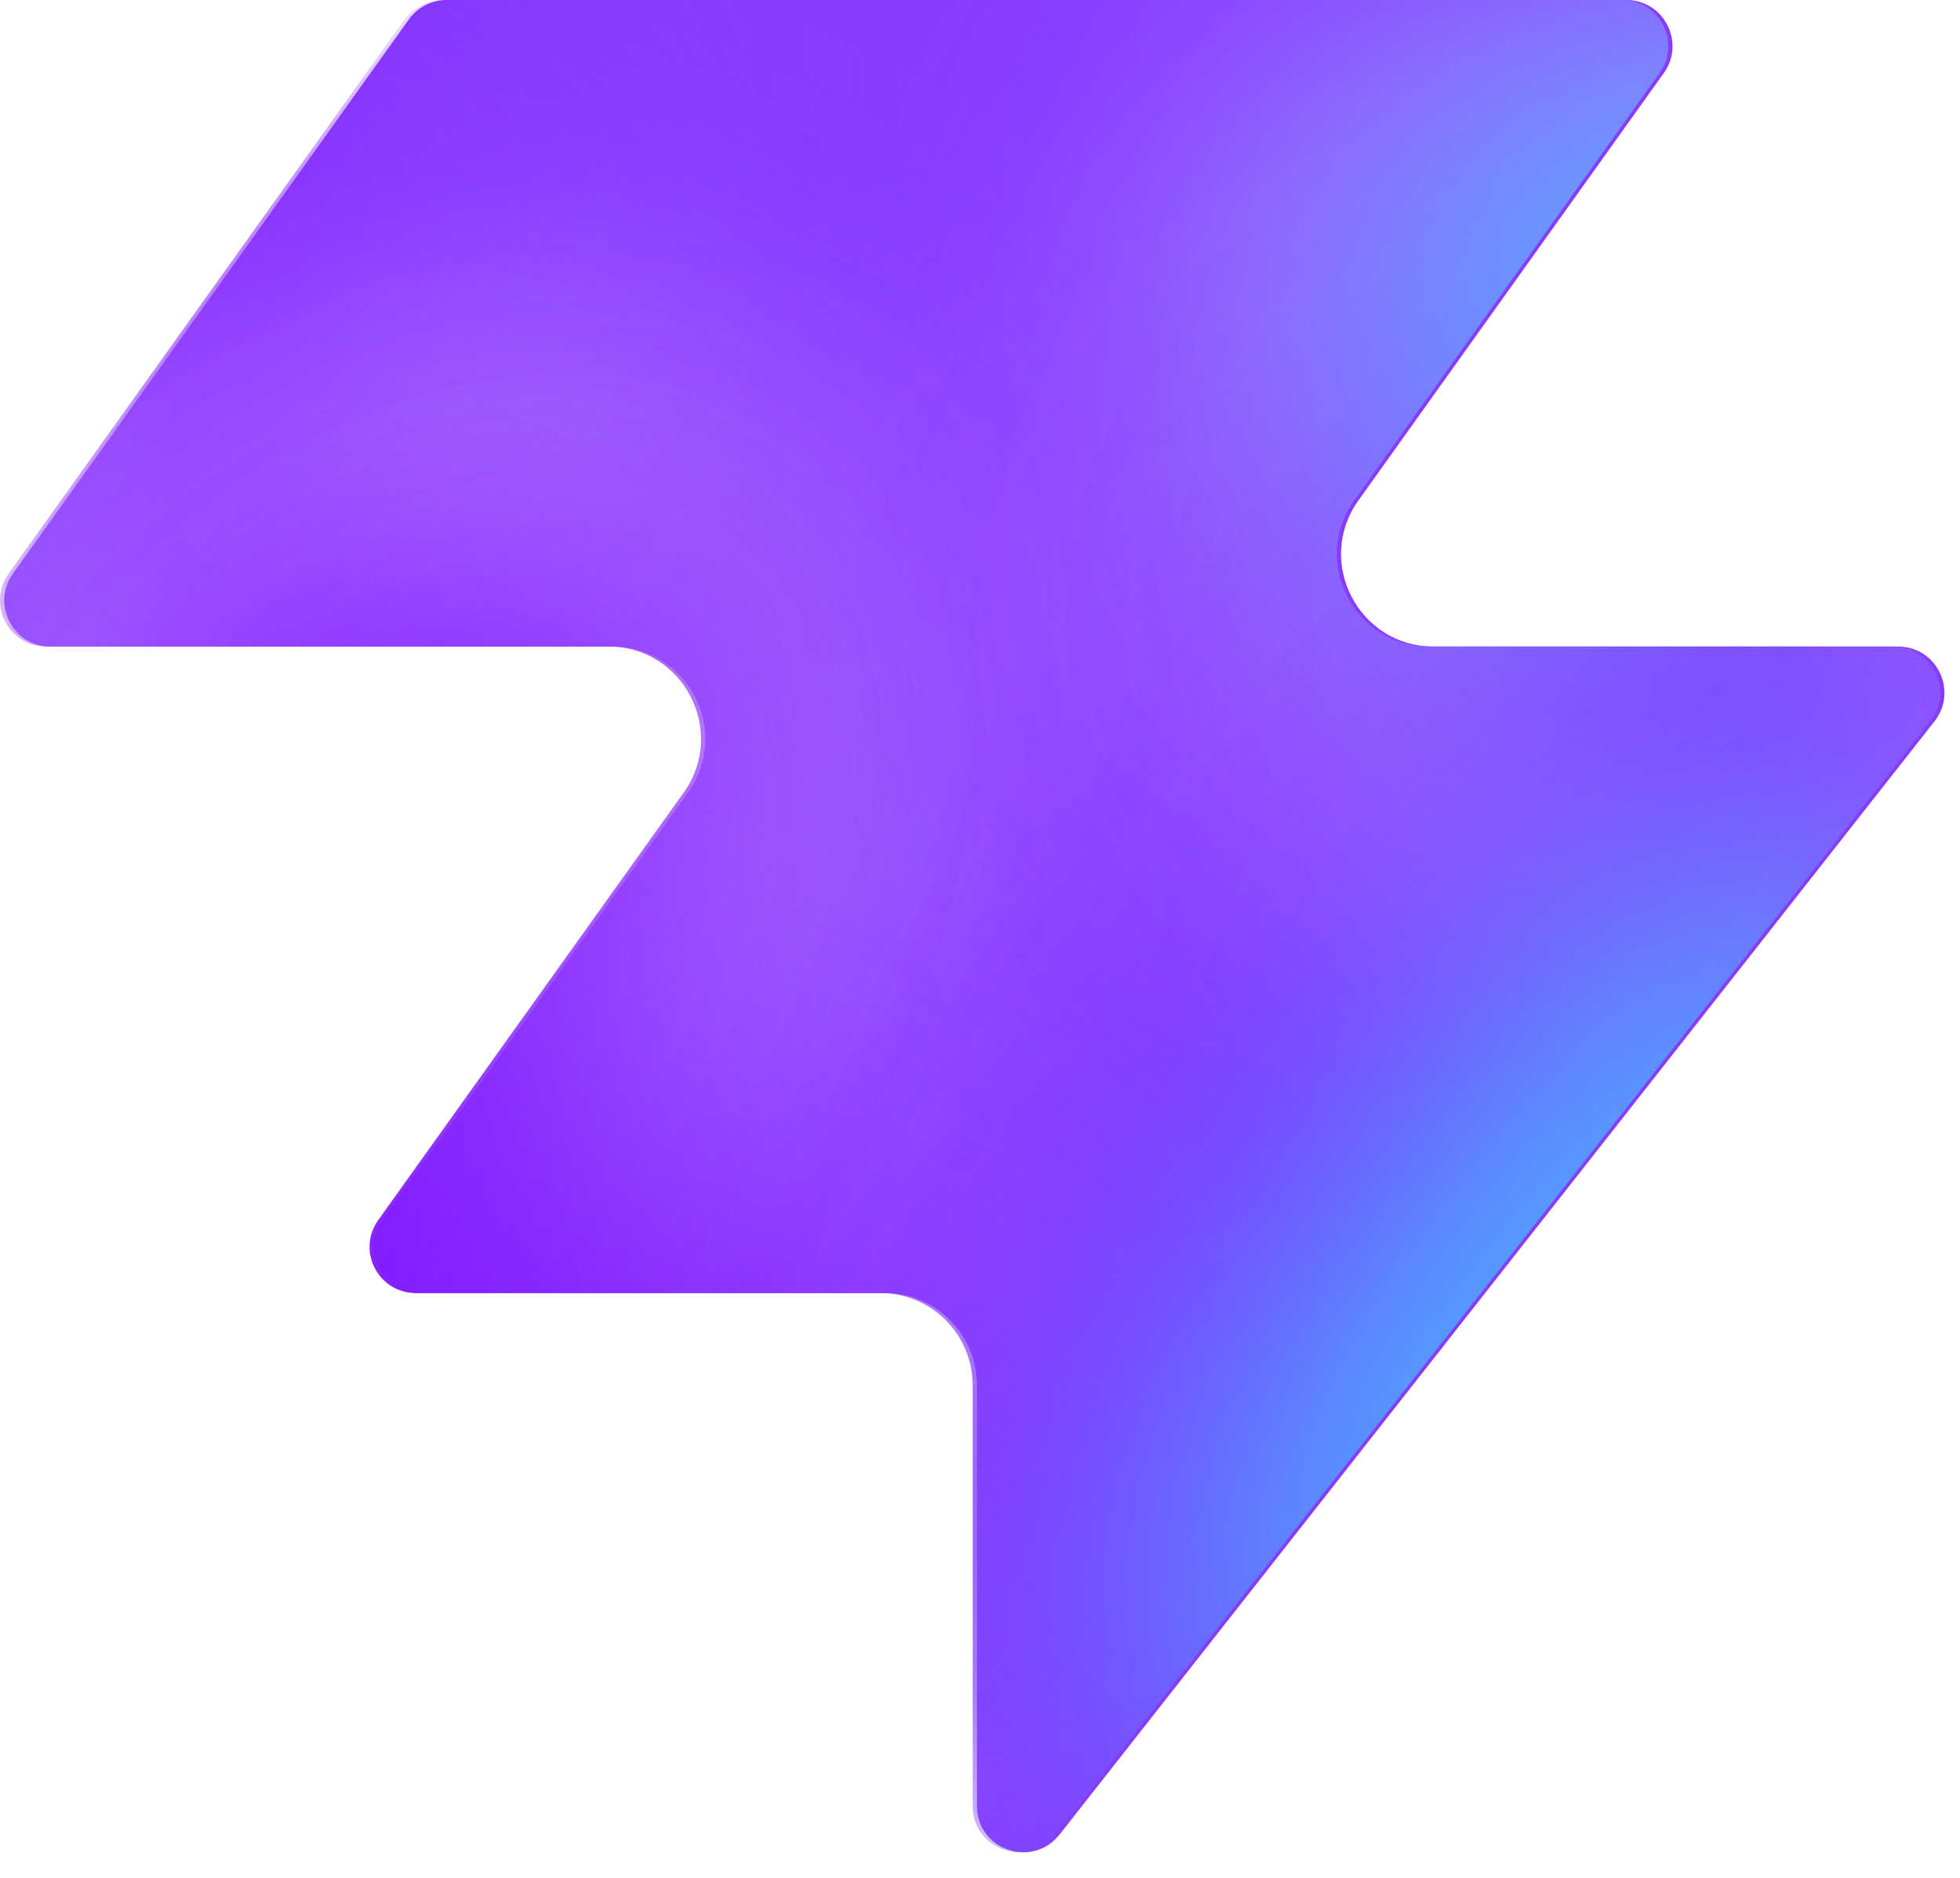
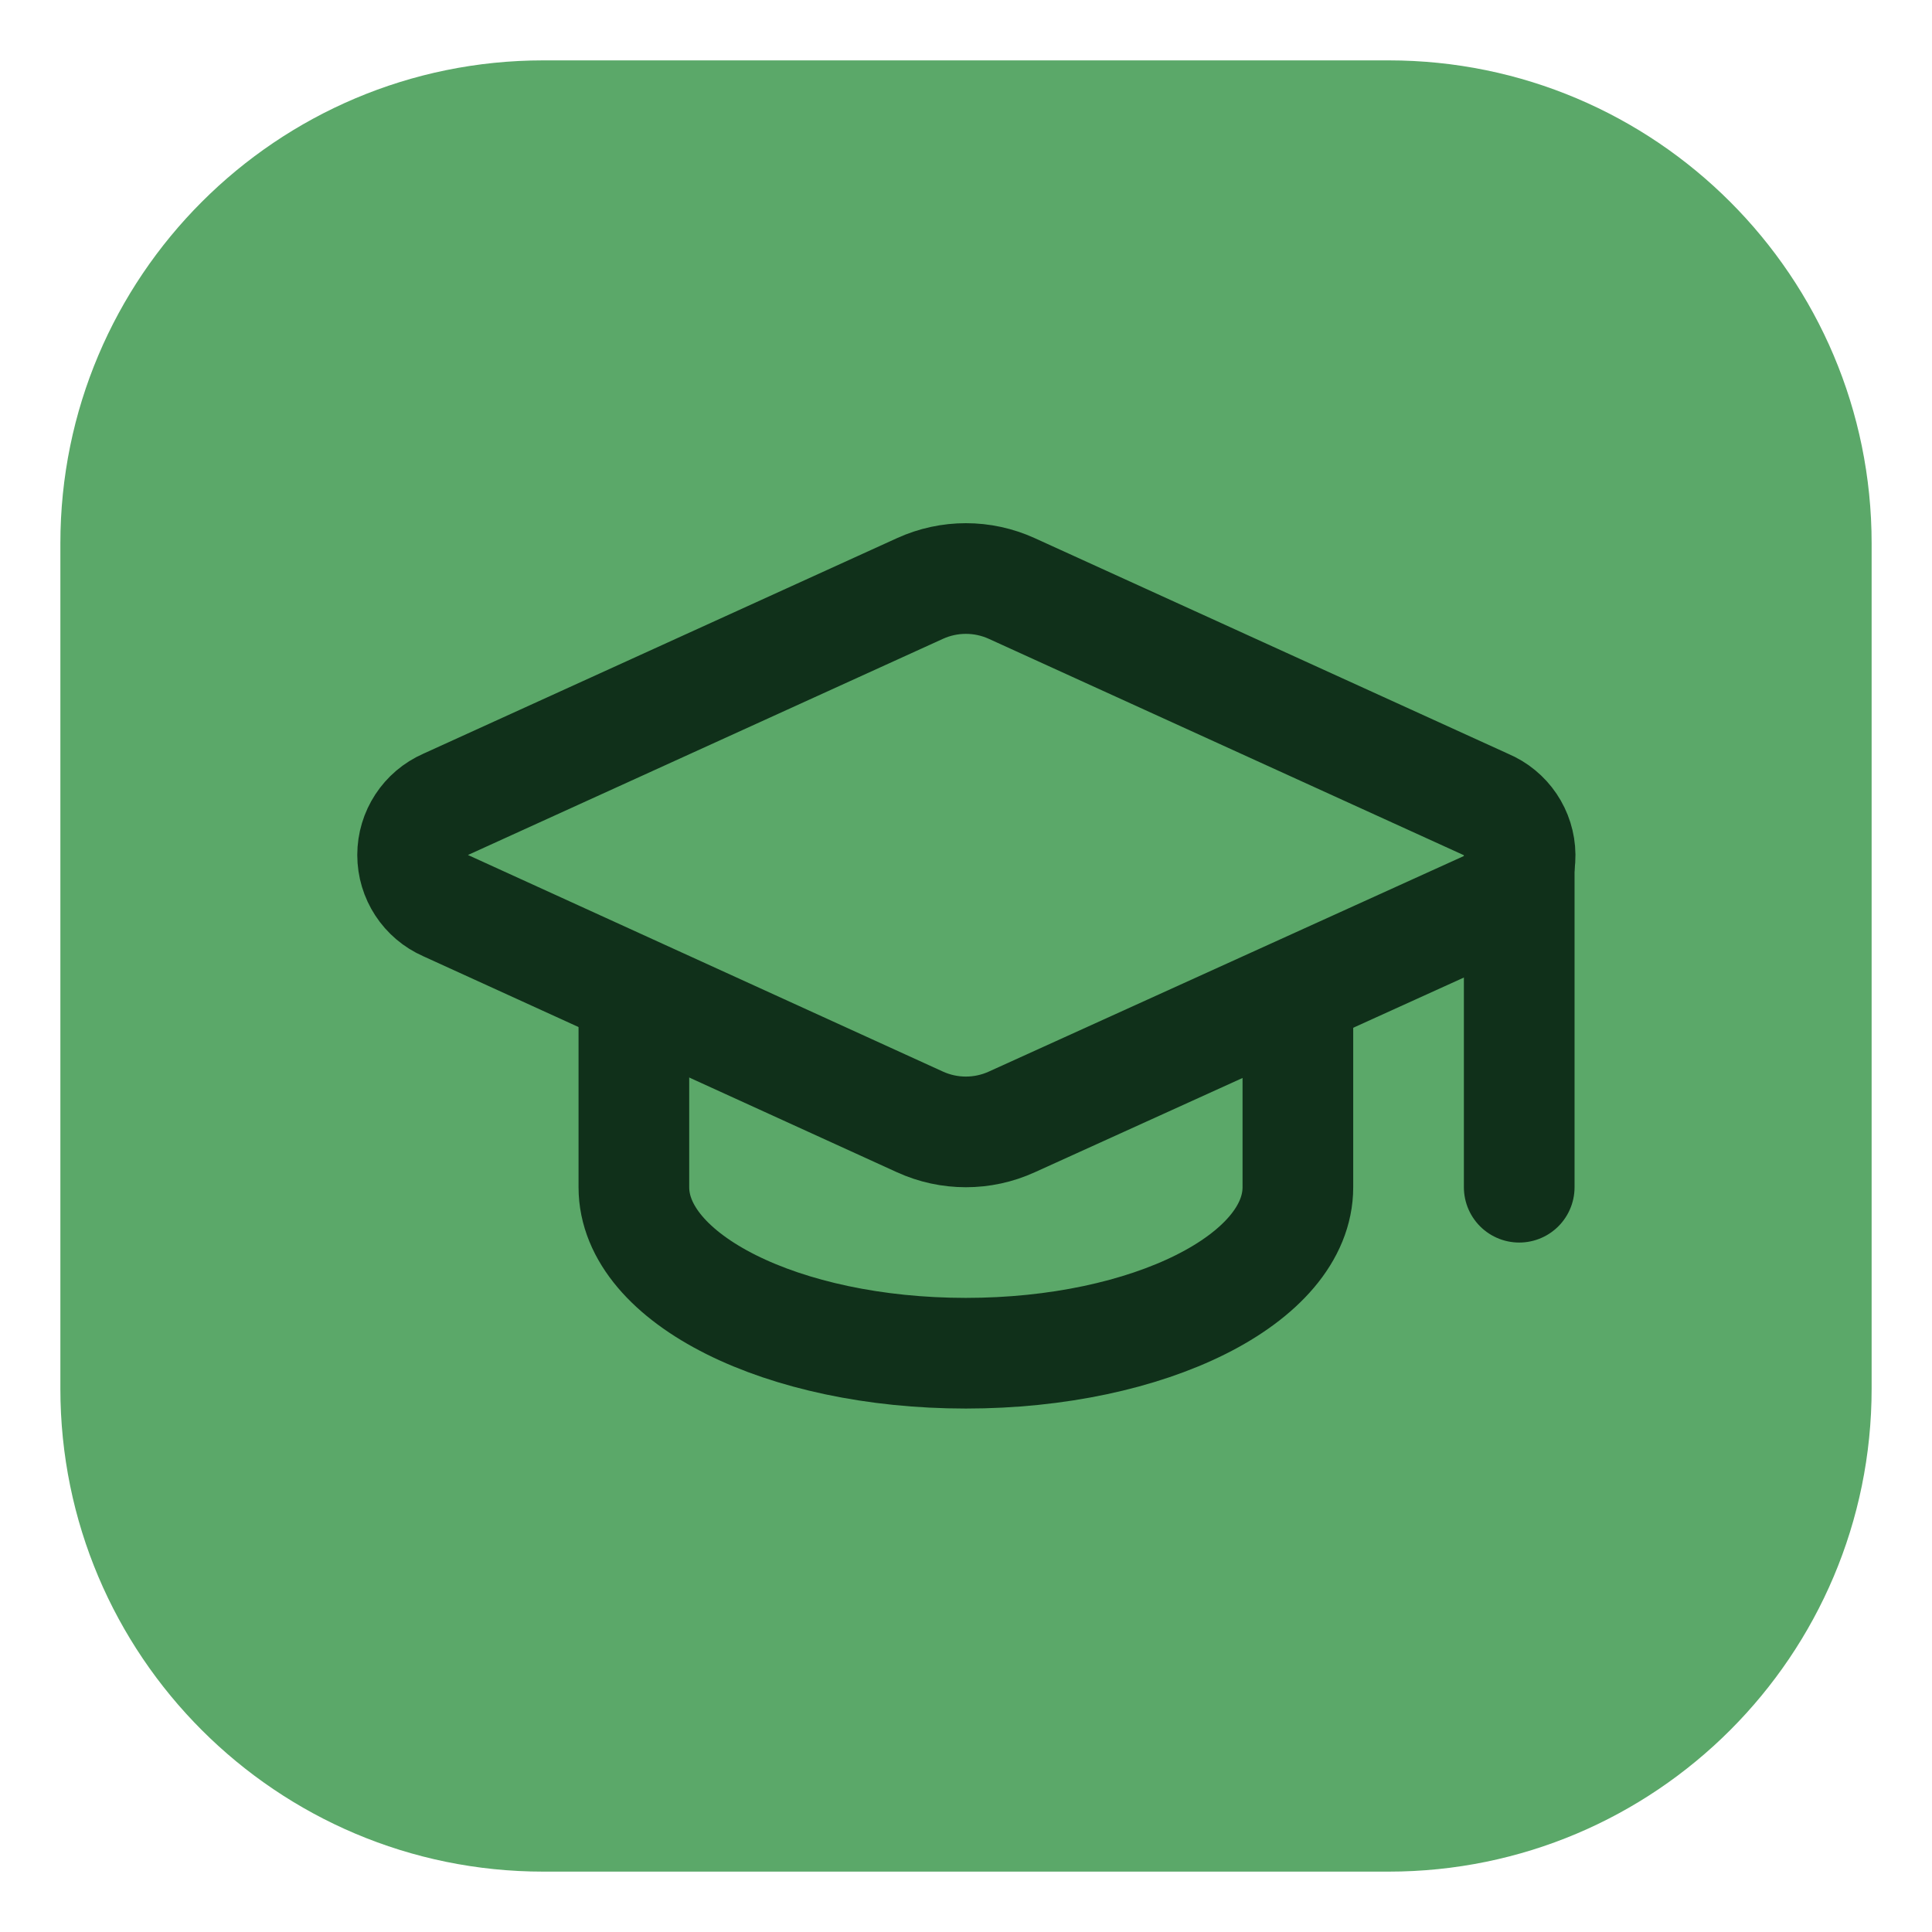
- <svg xmlns="http://www.w3.org/2000/svg" width="48" height="46" fill="none" viewBox="0 0 48 46">
-   <path fill="#863bff" d="M25.946 44.938c-.664.845-2.021.375-2.021-.698V33.937a2.26 2.26 0 0 0-2.262-2.262H10.287c-.92 0-1.456-1.04-.92-1.788l7.48-10.471c1.07-1.497 0-3.578-1.842-3.578H1.237c-.92 0-1.456-1.04-.92-1.788L10.013.474c.214-.297.556-.474.92-.474h28.894c.92 0 1.456 1.04.92 1.788l-7.48 10.471c-1.07 1.498 0 3.579 1.842 3.579h11.377c.943 0 1.473 1.088.89 1.83L25.947 44.94z" style="fill:#863bff;fill:color(display-p3 .525 .23 1);fill-opacity:1" />
-   <mask id="a" width="48" height="46" x="0" y="0" maskUnits="userSpaceOnUse" style="mask-type:alpha">
-     <path fill="#000" d="M25.842 44.938c-.664.844-2.021.375-2.021-.698V33.937a2.26 2.26 0 0 0-2.262-2.262H10.183c-.92 0-1.456-1.04-.92-1.788l7.48-10.471c1.07-1.498 0-3.579-1.842-3.579H1.133c-.92 0-1.456-1.04-.92-1.787L9.91.473c.214-.297.556-.474.92-.474h28.894c.92 0 1.456 1.04.92 1.788l-7.48 10.471c-1.07 1.498 0 3.578 1.842 3.578h11.377c.943 0 1.473 1.088.89 1.832L25.843 44.94z" style="fill:#000;fill-opacity:1" />
-   </mask>
-   <g mask="url(#a)">
-     <g filter="url(#b)">
-       <ellipse cx="5.508" cy="14.704" fill="#ede6ff" rx="5.508" ry="14.704" style="fill:#ede6ff;fill:color(display-p3 .927 .903 1);fill-opacity:1" transform="matrix(.00324 1 1 -.00324 -4.47 31.516)" />
-     </g>
-     <g filter="url(#c)">
-       <ellipse cx="10.399" cy="29.851" fill="#ede6ff" rx="10.399" ry="29.851" style="fill:#ede6ff;fill:color(display-p3 .927 .903 1);fill-opacity:1" transform="matrix(.00324 1 1 -.00324 -39.328 7.883)" />
-     </g>
-     <g filter="url(#d)">
-       <ellipse cx="5.508" cy="30.487" fill="#7e14ff" rx="5.508" ry="30.487" style="fill:#7e14ff;fill:color(display-p3 .492 .077 1);fill-opacity:1" transform="rotate(89.814 -25.913 -14.639)scale(1 -1)" />
-     </g>
-     <g filter="url(#e)">
-       <ellipse cx="5.508" cy="30.599" fill="#7e14ff" rx="5.508" ry="30.599" style="fill:#7e14ff;fill:color(display-p3 .492 .077 1);fill-opacity:1" transform="rotate(89.814 -32.644 -3.334)scale(1 -1)" />
-     </g>
-     <g filter="url(#f)">
-       <ellipse cx="5.508" cy="30.599" fill="#7e14ff" rx="5.508" ry="30.599" style="fill:#7e14ff;fill:color(display-p3 .492 .077 1);fill-opacity:1" transform="matrix(.00324 1 1 -.00324 -34.34 30.47)" />
-     </g>
-     <g filter="url(#g)">
-       <ellipse cx="14.072" cy="22.078" fill="#ede6ff" rx="14.072" ry="22.078" style="fill:#ede6ff;fill:color(display-p3 .927 .903 1);fill-opacity:1" transform="rotate(93.35 24.506 48.493)scale(-1 1)" />
-     </g>
-     <g filter="url(#h)">
-       <ellipse cx="3.47" cy="21.501" fill="#7e14ff" rx="3.47" ry="21.501" style="fill:#7e14ff;fill:color(display-p3 .492 .077 1);fill-opacity:1" transform="rotate(89.009 28.708 47.59)scale(-1 1)" />
-     </g>
-     <g filter="url(#i)">
-       <ellipse cx="3.47" cy="21.501" fill="#7e14ff" rx="3.47" ry="21.501" style="fill:#7e14ff;fill:color(display-p3 .492 .077 1);fill-opacity:1" transform="rotate(89.009 28.708 47.59)scale(-1 1)" />
-     </g>
-     <g filter="url(#j)">
-       <ellipse cx=".387" cy="8.972" fill="#7e14ff" rx="4.407" ry="29.108" style="fill:#7e14ff;fill:color(display-p3 .492 .077 1);fill-opacity:1" transform="rotate(39.51 .387 8.972)" />
-     </g>
-     <g filter="url(#k)">
-       <ellipse cx="47.523" cy="-6.092" fill="#7e14ff" rx="4.407" ry="29.108" style="fill:#7e14ff;fill:color(display-p3 .492 .077 1);fill-opacity:1" transform="rotate(37.892 47.523 -6.092)" />
-     </g>
-     <g filter="url(#l)">
-       <ellipse cx="41.412" cy="6.333" fill="#47bfff" rx="5.971" ry="9.665" style="fill:#47bfff;fill:color(display-p3 .28 .748 1);fill-opacity:1" transform="rotate(37.892 41.412 6.333)" />
-     </g>
-     <g filter="url(#m)">
-       <ellipse cx="-1.879" cy="38.332" fill="#7e14ff" rx="4.407" ry="29.108" style="fill:#7e14ff;fill:color(display-p3 .492 .077 1);fill-opacity:1" transform="rotate(37.892 -1.88 38.332)" />
-     </g>
-     <g filter="url(#n)">
-       <ellipse cx="-1.879" cy="38.332" fill="#7e14ff" rx="4.407" ry="29.108" style="fill:#7e14ff;fill:color(display-p3 .492 .077 1);fill-opacity:1" transform="rotate(37.892 -1.88 38.332)" />
-     </g>
-     <g filter="url(#o)">
-       <ellipse cx="35.651" cy="29.907" fill="#7e14ff" rx="4.407" ry="29.108" style="fill:#7e14ff;fill:color(display-p3 .492 .077 1);fill-opacity:1" transform="rotate(37.892 35.651 29.907)" />
-     </g>
-     <g filter="url(#p)">
-       <ellipse cx="38.418" cy="32.4" fill="#47bfff" rx="5.971" ry="15.297" style="fill:#47bfff;fill:color(display-p3 .28 .748 1);fill-opacity:1" transform="rotate(37.892 38.418 32.4)" />
-     </g>
+ <svg xmlns="http://www.w3.org/2000/svg" viewBox="0 0 64 64">
+   <rect x="2" y="2" width="60" height="60" rx="16" fill="#5BA869" />
+   <g transform="translate(10 10) scale(1.833)" fill="none" stroke="#10301A" stroke-width="2" stroke-linecap="round" stroke-linejoin="round">
+     <path d="M21.42 10.922a1 1 0 0 0-.019-1.838L12.83 5.18a2 2 0 0 0-1.66 0L2.6 9.08a1 1 0 0 0 0 1.832l8.57 3.908a2 2 0 0 0 1.66 0z" />
+     <path d="M22 10v6" />
+     <path d="M6 12.5V16a6 3 0 0 0 12 0v-3.5" />
  </g>
-   <defs>
-     <filter id="b" width="60.045" height="41.654" x="-19.77" y="16.149" color-interpolation-filters="sRGB" filterUnits="userSpaceOnUse">
-       <feFlood flood-opacity="0" result="BackgroundImageFix" />
-       <feBlend in="SourceGraphic" in2="BackgroundImageFix" result="shape" />
-       <feGaussianBlur result="effect1_foregroundBlur_2002_17158" stdDeviation="7.659" />
-     </filter>
-     <filter id="c" width="90.34" height="51.437" x="-54.613" y="-7.533" color-interpolation-filters="sRGB" filterUnits="userSpaceOnUse">
-       <feFlood flood-opacity="0" result="BackgroundImageFix" />
-       <feBlend in="SourceGraphic" in2="BackgroundImageFix" result="shape" />
-       <feGaussianBlur result="effect1_foregroundBlur_2002_17158" stdDeviation="7.659" />
-     </filter>
-     <filter id="d" width="79.355" height="29.4" x="-49.64" y="2.03" color-interpolation-filters="sRGB" filterUnits="userSpaceOnUse">
-       <feFlood flood-opacity="0" result="BackgroundImageFix" />
-       <feBlend in="SourceGraphic" in2="BackgroundImageFix" result="shape" />
-       <feGaussianBlur result="effect1_foregroundBlur_2002_17158" stdDeviation="4.596" />
-     </filter>
-     <filter id="e" width="79.579" height="29.4" x="-45.045" y="20.029" color-interpolation-filters="sRGB" filterUnits="userSpaceOnUse">
-       <feFlood flood-opacity="0" result="BackgroundImageFix" />
-       <feBlend in="SourceGraphic" in2="BackgroundImageFix" result="shape" />
-       <feGaussianBlur result="effect1_foregroundBlur_2002_17158" stdDeviation="4.596" />
-     </filter>
-     <filter id="f" width="79.579" height="29.4" x="-43.513" y="21.178" color-interpolation-filters="sRGB" filterUnits="userSpaceOnUse">
-       <feFlood flood-opacity="0" result="BackgroundImageFix" />
-       <feBlend in="SourceGraphic" in2="BackgroundImageFix" result="shape" />
-       <feGaussianBlur result="effect1_foregroundBlur_2002_17158" stdDeviation="4.596" />
-     </filter>
-     <filter id="g" width="74.749" height="58.852" x="15.756" y="-17.901" color-interpolation-filters="sRGB" filterUnits="userSpaceOnUse">
-       <feFlood flood-opacity="0" result="BackgroundImageFix" />
-       <feBlend in="SourceGraphic" in2="BackgroundImageFix" result="shape" />
-       <feGaussianBlur result="effect1_foregroundBlur_2002_17158" stdDeviation="7.659" />
-     </filter>
-     <filter id="h" width="61.377" height="25.362" x="23.548" y="2.284" color-interpolation-filters="sRGB" filterUnits="userSpaceOnUse">
-       <feFlood flood-opacity="0" result="BackgroundImageFix" />
-       <feBlend in="SourceGraphic" in2="BackgroundImageFix" result="shape" />
-       <feGaussianBlur result="effect1_foregroundBlur_2002_17158" stdDeviation="4.596" />
-     </filter>
-     <filter id="i" width="61.377" height="25.362" x="23.548" y="2.284" color-interpolation-filters="sRGB" filterUnits="userSpaceOnUse">
-       <feFlood flood-opacity="0" result="BackgroundImageFix" />
-       <feBlend in="SourceGraphic" in2="BackgroundImageFix" result="shape" />
-       <feGaussianBlur result="effect1_foregroundBlur_2002_17158" stdDeviation="4.596" />
-     </filter>
-     <filter id="j" width="56.045" height="63.649" x="-27.636" y="-22.853" color-interpolation-filters="sRGB" filterUnits="userSpaceOnUse">
-       <feFlood flood-opacity="0" result="BackgroundImageFix" />
-       <feBlend in="SourceGraphic" in2="BackgroundImageFix" result="shape" />
-       <feGaussianBlur result="effect1_foregroundBlur_2002_17158" stdDeviation="4.596" />
-     </filter>
-     <filter id="k" width="54.814" height="64.646" x="20.116" y="-38.415" color-interpolation-filters="sRGB" filterUnits="userSpaceOnUse">
-       <feFlood flood-opacity="0" result="BackgroundImageFix" />
-       <feBlend in="SourceGraphic" in2="BackgroundImageFix" result="shape" />
-       <feGaussianBlur result="effect1_foregroundBlur_2002_17158" stdDeviation="4.596" />
-     </filter>
-     <filter id="l" width="33.541" height="35.313" x="24.641" y="-11.323" color-interpolation-filters="sRGB" filterUnits="userSpaceOnUse">
-       <feFlood flood-opacity="0" result="BackgroundImageFix" />
-       <feBlend in="SourceGraphic" in2="BackgroundImageFix" result="shape" />
-       <feGaussianBlur result="effect1_foregroundBlur_2002_17158" stdDeviation="4.596" />
-     </filter>
-     <filter id="m" width="54.814" height="64.646" x="-29.286" y="6.009" color-interpolation-filters="sRGB" filterUnits="userSpaceOnUse">
-       <feFlood flood-opacity="0" result="BackgroundImageFix" />
-       <feBlend in="SourceGraphic" in2="BackgroundImageFix" result="shape" />
-       <feGaussianBlur result="effect1_foregroundBlur_2002_17158" stdDeviation="4.596" />
-     </filter>
-     <filter id="n" width="54.814" height="64.646" x="-29.286" y="6.009" color-interpolation-filters="sRGB" filterUnits="userSpaceOnUse">
-       <feFlood flood-opacity="0" result="BackgroundImageFix" />
-       <feBlend in="SourceGraphic" in2="BackgroundImageFix" result="shape" />
-       <feGaussianBlur result="effect1_foregroundBlur_2002_17158" stdDeviation="4.596" />
-     </filter>
-     <filter id="o" width="54.814" height="64.646" x="8.244" y="-2.416" color-interpolation-filters="sRGB" filterUnits="userSpaceOnUse">
-       <feFlood flood-opacity="0" result="BackgroundImageFix" />
-       <feBlend in="SourceGraphic" in2="BackgroundImageFix" result="shape" />
-       <feGaussianBlur result="effect1_foregroundBlur_2002_17158" stdDeviation="4.596" />
-     </filter>
-     <filter id="p" width="39.409" height="43.623" x="18.713" y="10.588" color-interpolation-filters="sRGB" filterUnits="userSpaceOnUse">
-       <feFlood flood-opacity="0" result="BackgroundImageFix" />
-       <feBlend in="SourceGraphic" in2="BackgroundImageFix" result="shape" />
-       <feGaussianBlur result="effect1_foregroundBlur_2002_17158" stdDeviation="4.596" />
-     </filter>
-   </defs>
</svg>
